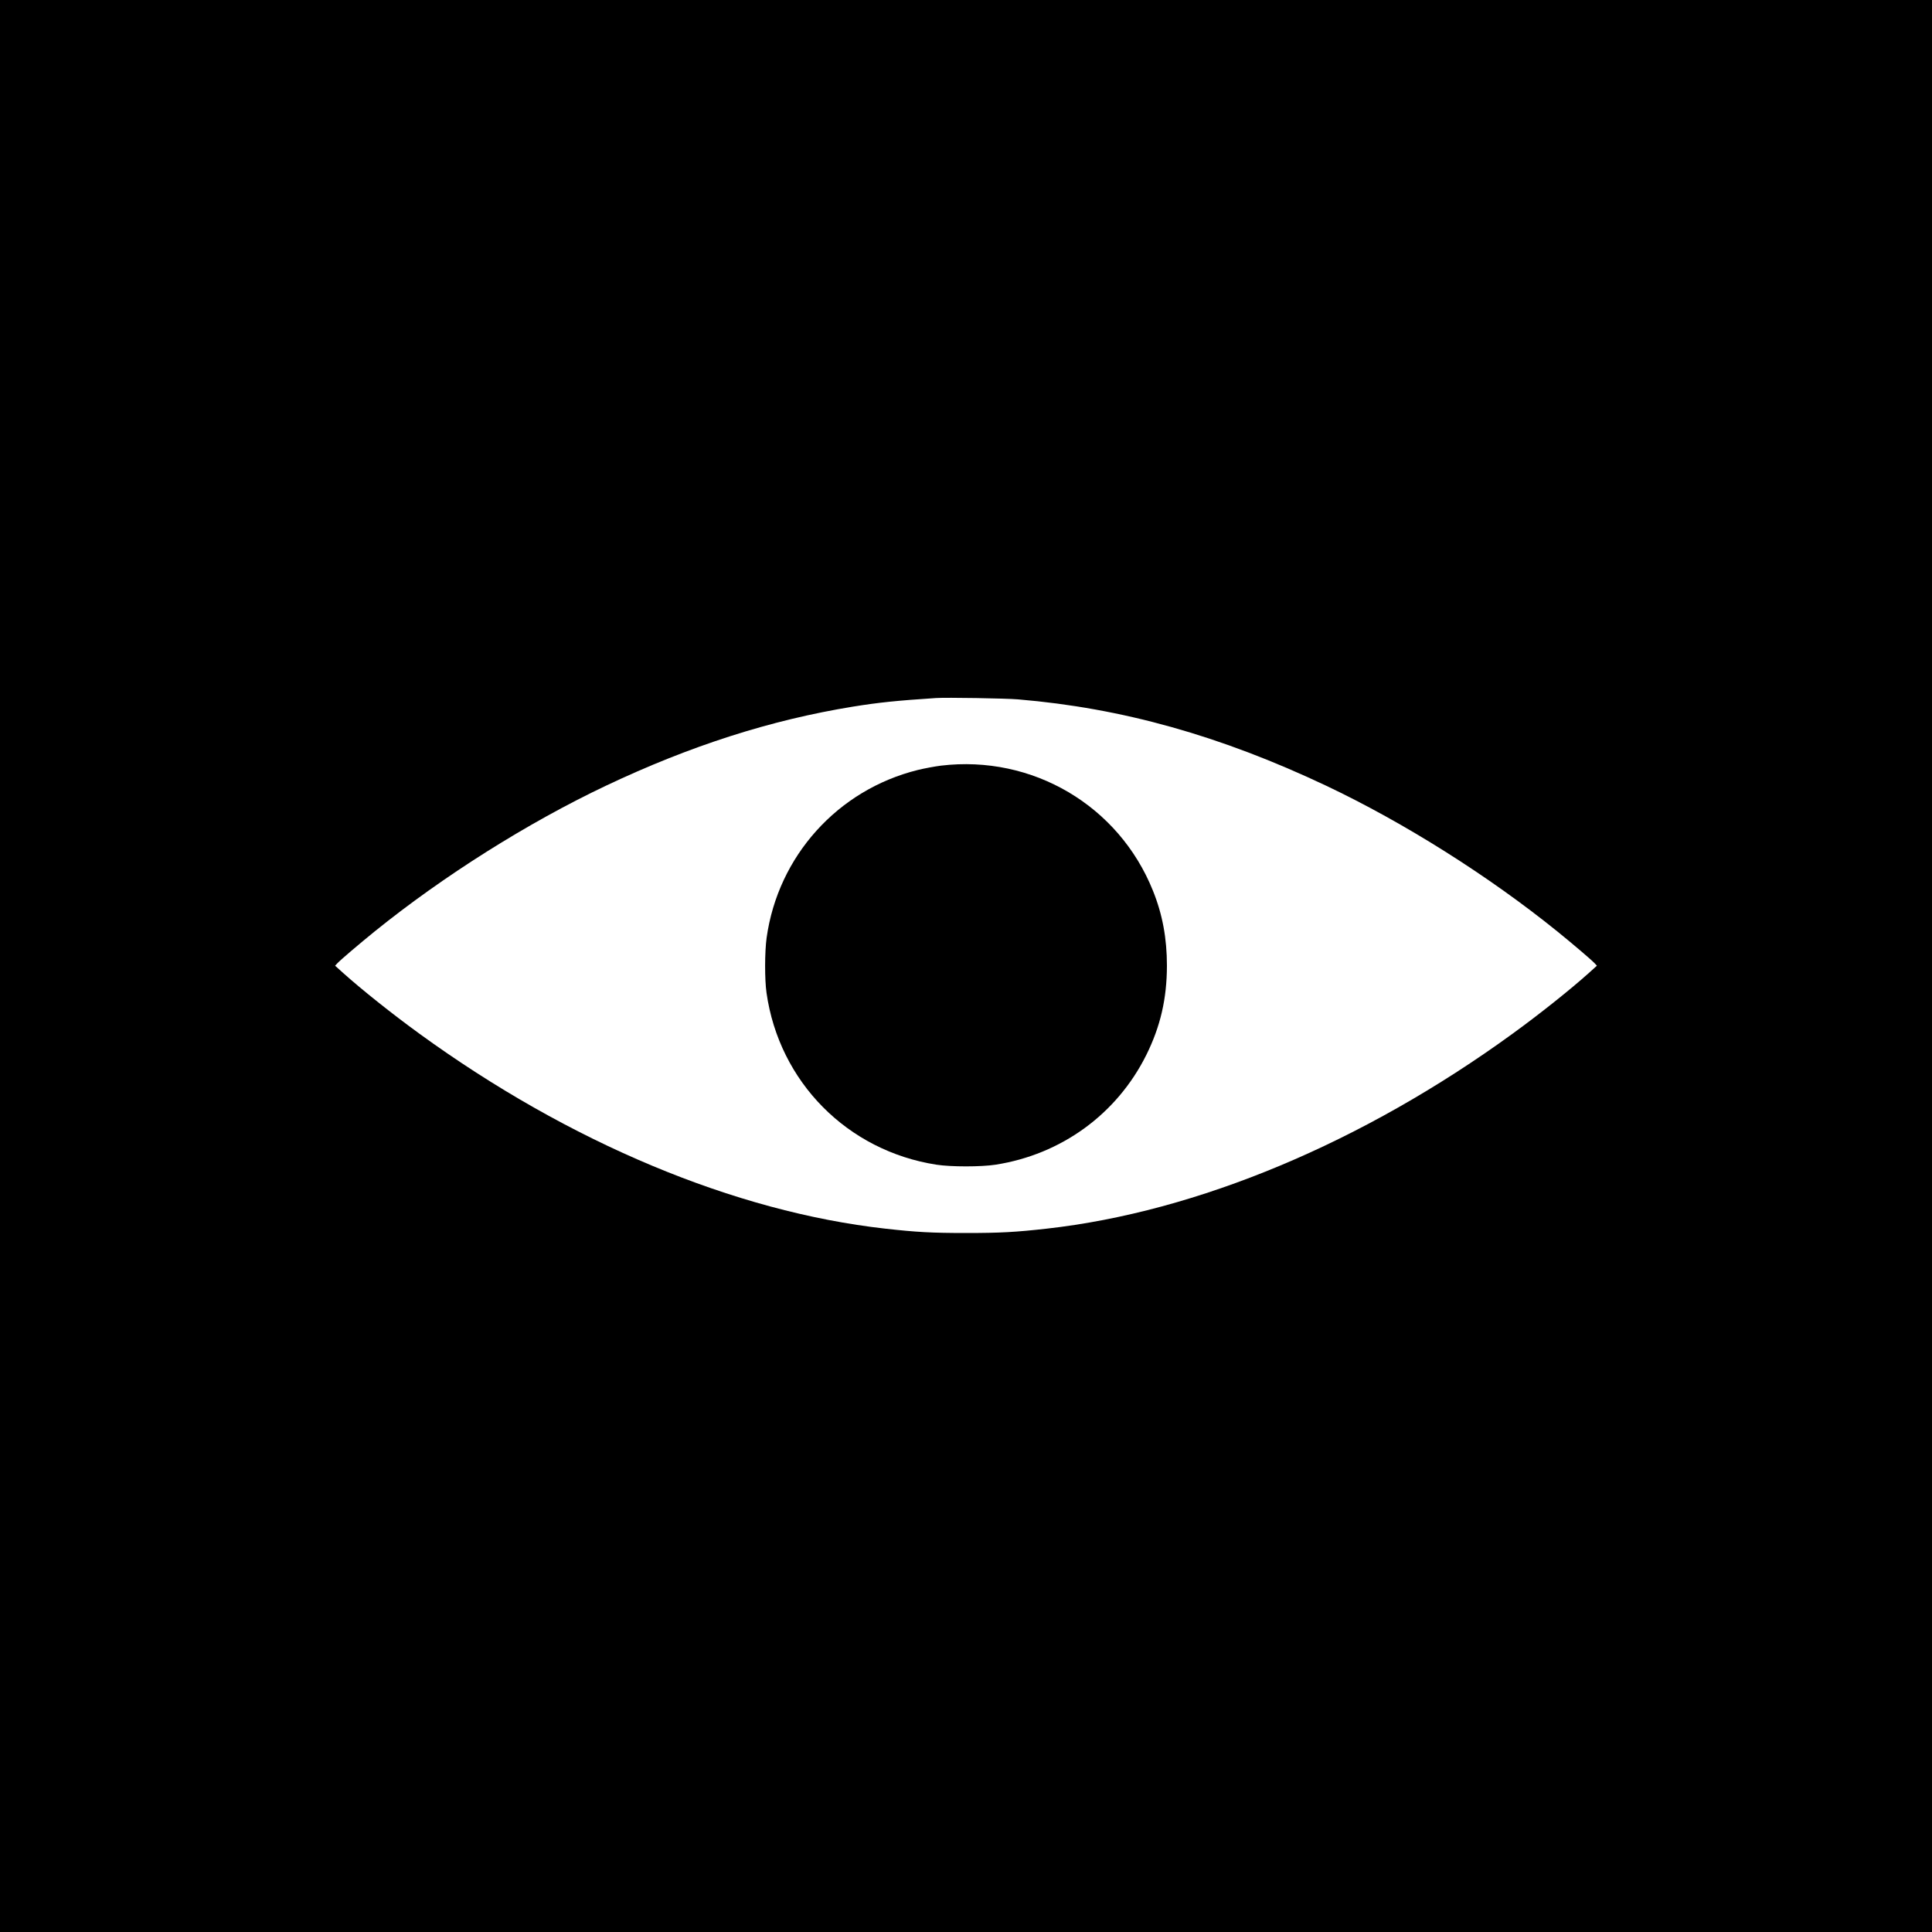
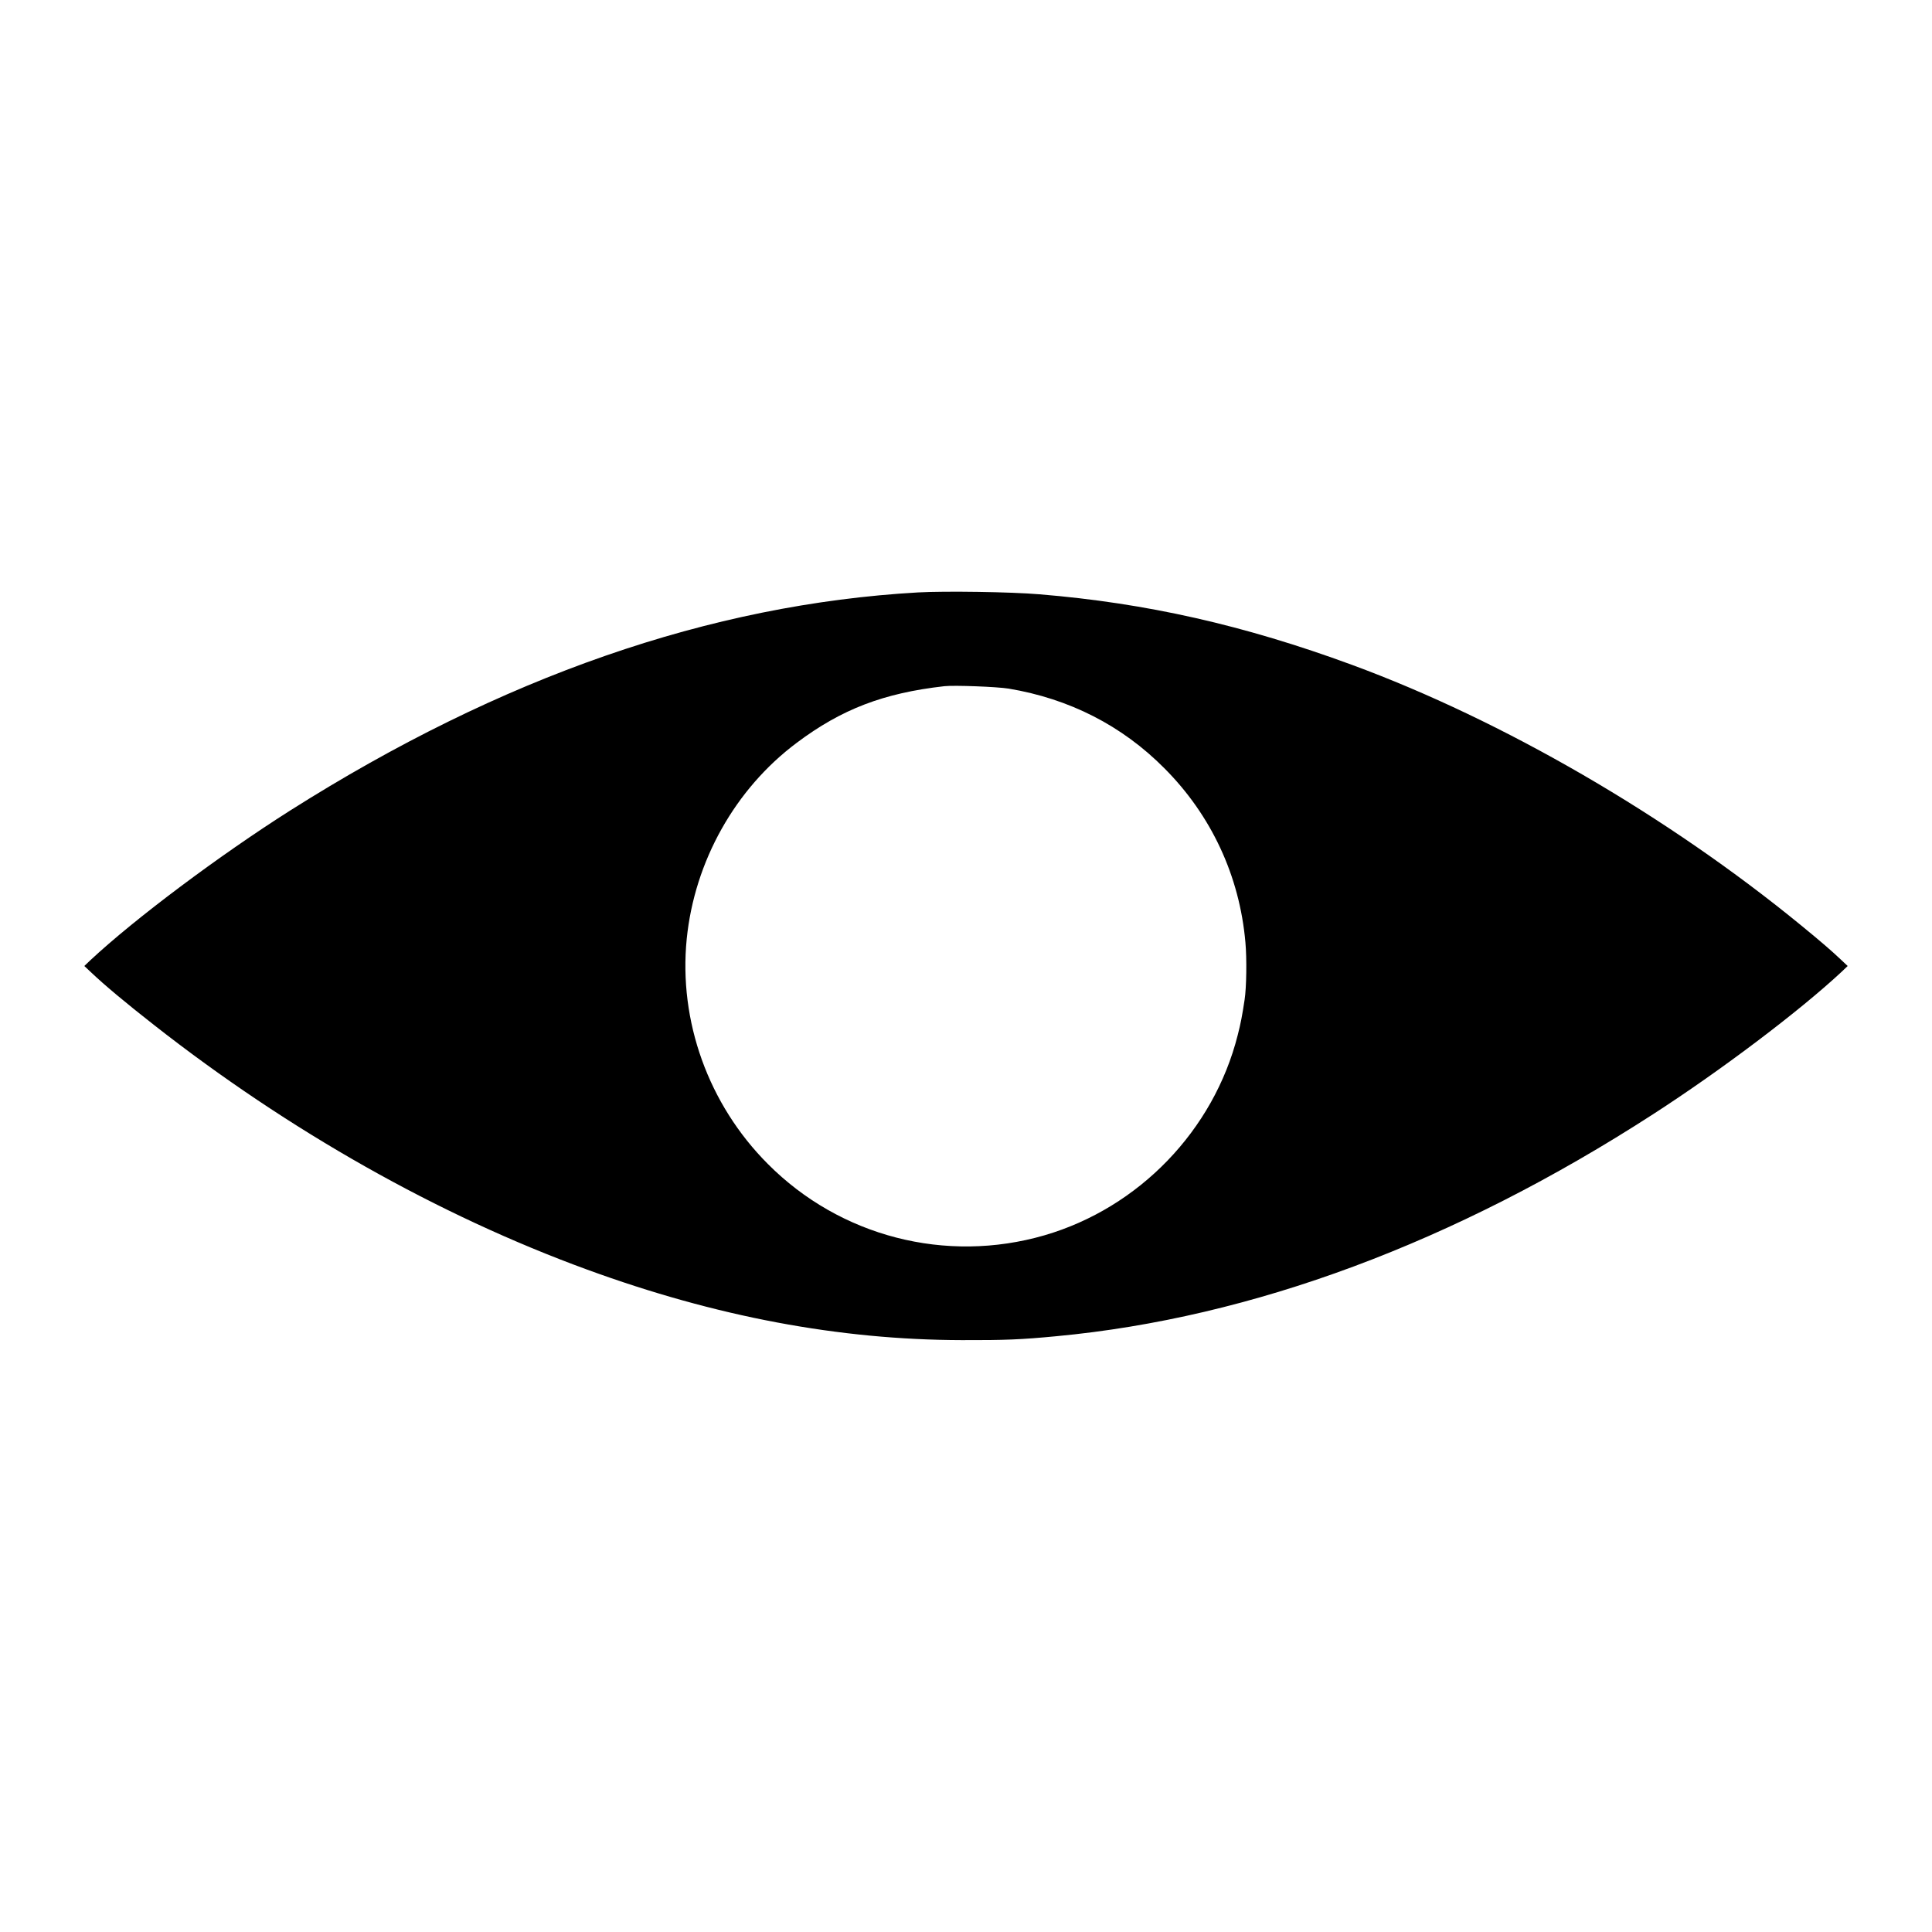
- <svg xmlns="http://www.w3.org/2000/svg" version="1.0" width="2000pt" height="2000pt" viewBox="0 0 2000 2000" preserveAspectRatio="xMidYMid meet">
-   <g transform="translate(0,2000) scale(0.1,-0.1)" fill="#000000" stroke="none">
-     <path d="M0 10000 l0 -10000 10000 0 10000 0 0 10000 0 10000 -10000 0 -10000 0 0 -10000z m10540 2760 c1076 -90 2094 -376 3189 -894 806 -382 1679 -932 2391 -1507 163 -132 353 -294 388 -331 l23 -25 -83 -75 c-193 -173 -509 -425 -790 -629 -1551 -1127 -3262 -1843 -4823 -2018 -320 -36 -483 -45 -835 -45 -352 0 -515 9 -835 45 -1561 175 -3272 891 -4823 2018 -281 204 -597 456 -790 629 l-83 75 23 25 c35 37 225 199 388 331 712 575 1584 1124 2392 1507 876 415 1708 681 2558 819 267 43 449 62 860 89 103 7 725 -3 850 -14z" />
-     <path d="M9740 12074 c-63 -8 -171 -28 -240 -45 -829 -206 -1446 -892 -1564 -1737 -20 -144 -21 -432 -1 -570 131 -922 837 -1636 1760 -1779 150 -23 460 -23 610 0 682 106 1257 524 1562 1137 146 295 212 581 213 922 0 284 -46 533 -145 778 -354 881 -1248 1408 -2195 1294z" />
+ <svg xmlns="http://www.w3.org/2000/svg" version="1.0" width="1432pt" height="1432pt" viewBox="0 0 1432 1432" preserveAspectRatio="xMidYMid meet">
+   <g transform="translate(0,1432) scale(0.1,-0.1)" fill="#000000" stroke="none">
+     <path d="M6805 9929 c-1541 -88 -3088 -625 -4655 -1617 -526 -334 -1150 -801 -1480 -1109 l-45 -43 50 -47 c100 -95 258 -227 465 -389 1000 -785 2110 -1412 3211 -1814 954 -349 1869 -521 2779 -523 317 -1 439 4 700 29 1451 136 2951 694 4422 1645 508 328 1087 766 1398 1056 l45 43 -50 47 c-64 61 -147 133 -295 254 -990 811 -2210 1519 -3329 1931 -799 294 -1524 458 -2316 523 -211 18 -699 25 -900 14z m671 -713 c450 -75 840 -274 1153 -589 349 -349 559 -800 602 -1292 11 -119 8 -334 -6 -425 -18 -120 -29 -176 -51 -262 -178 -706 -732 -1280 -1432 -1484 -730 -212 -1515 -10 -2051 529 -440 441 -662 1058 -601 1668 58 575 359 1112 815 1453 333 250 644 369 1095 420 73 8 389 -4 476 -18z" />
  </g>
</svg>
